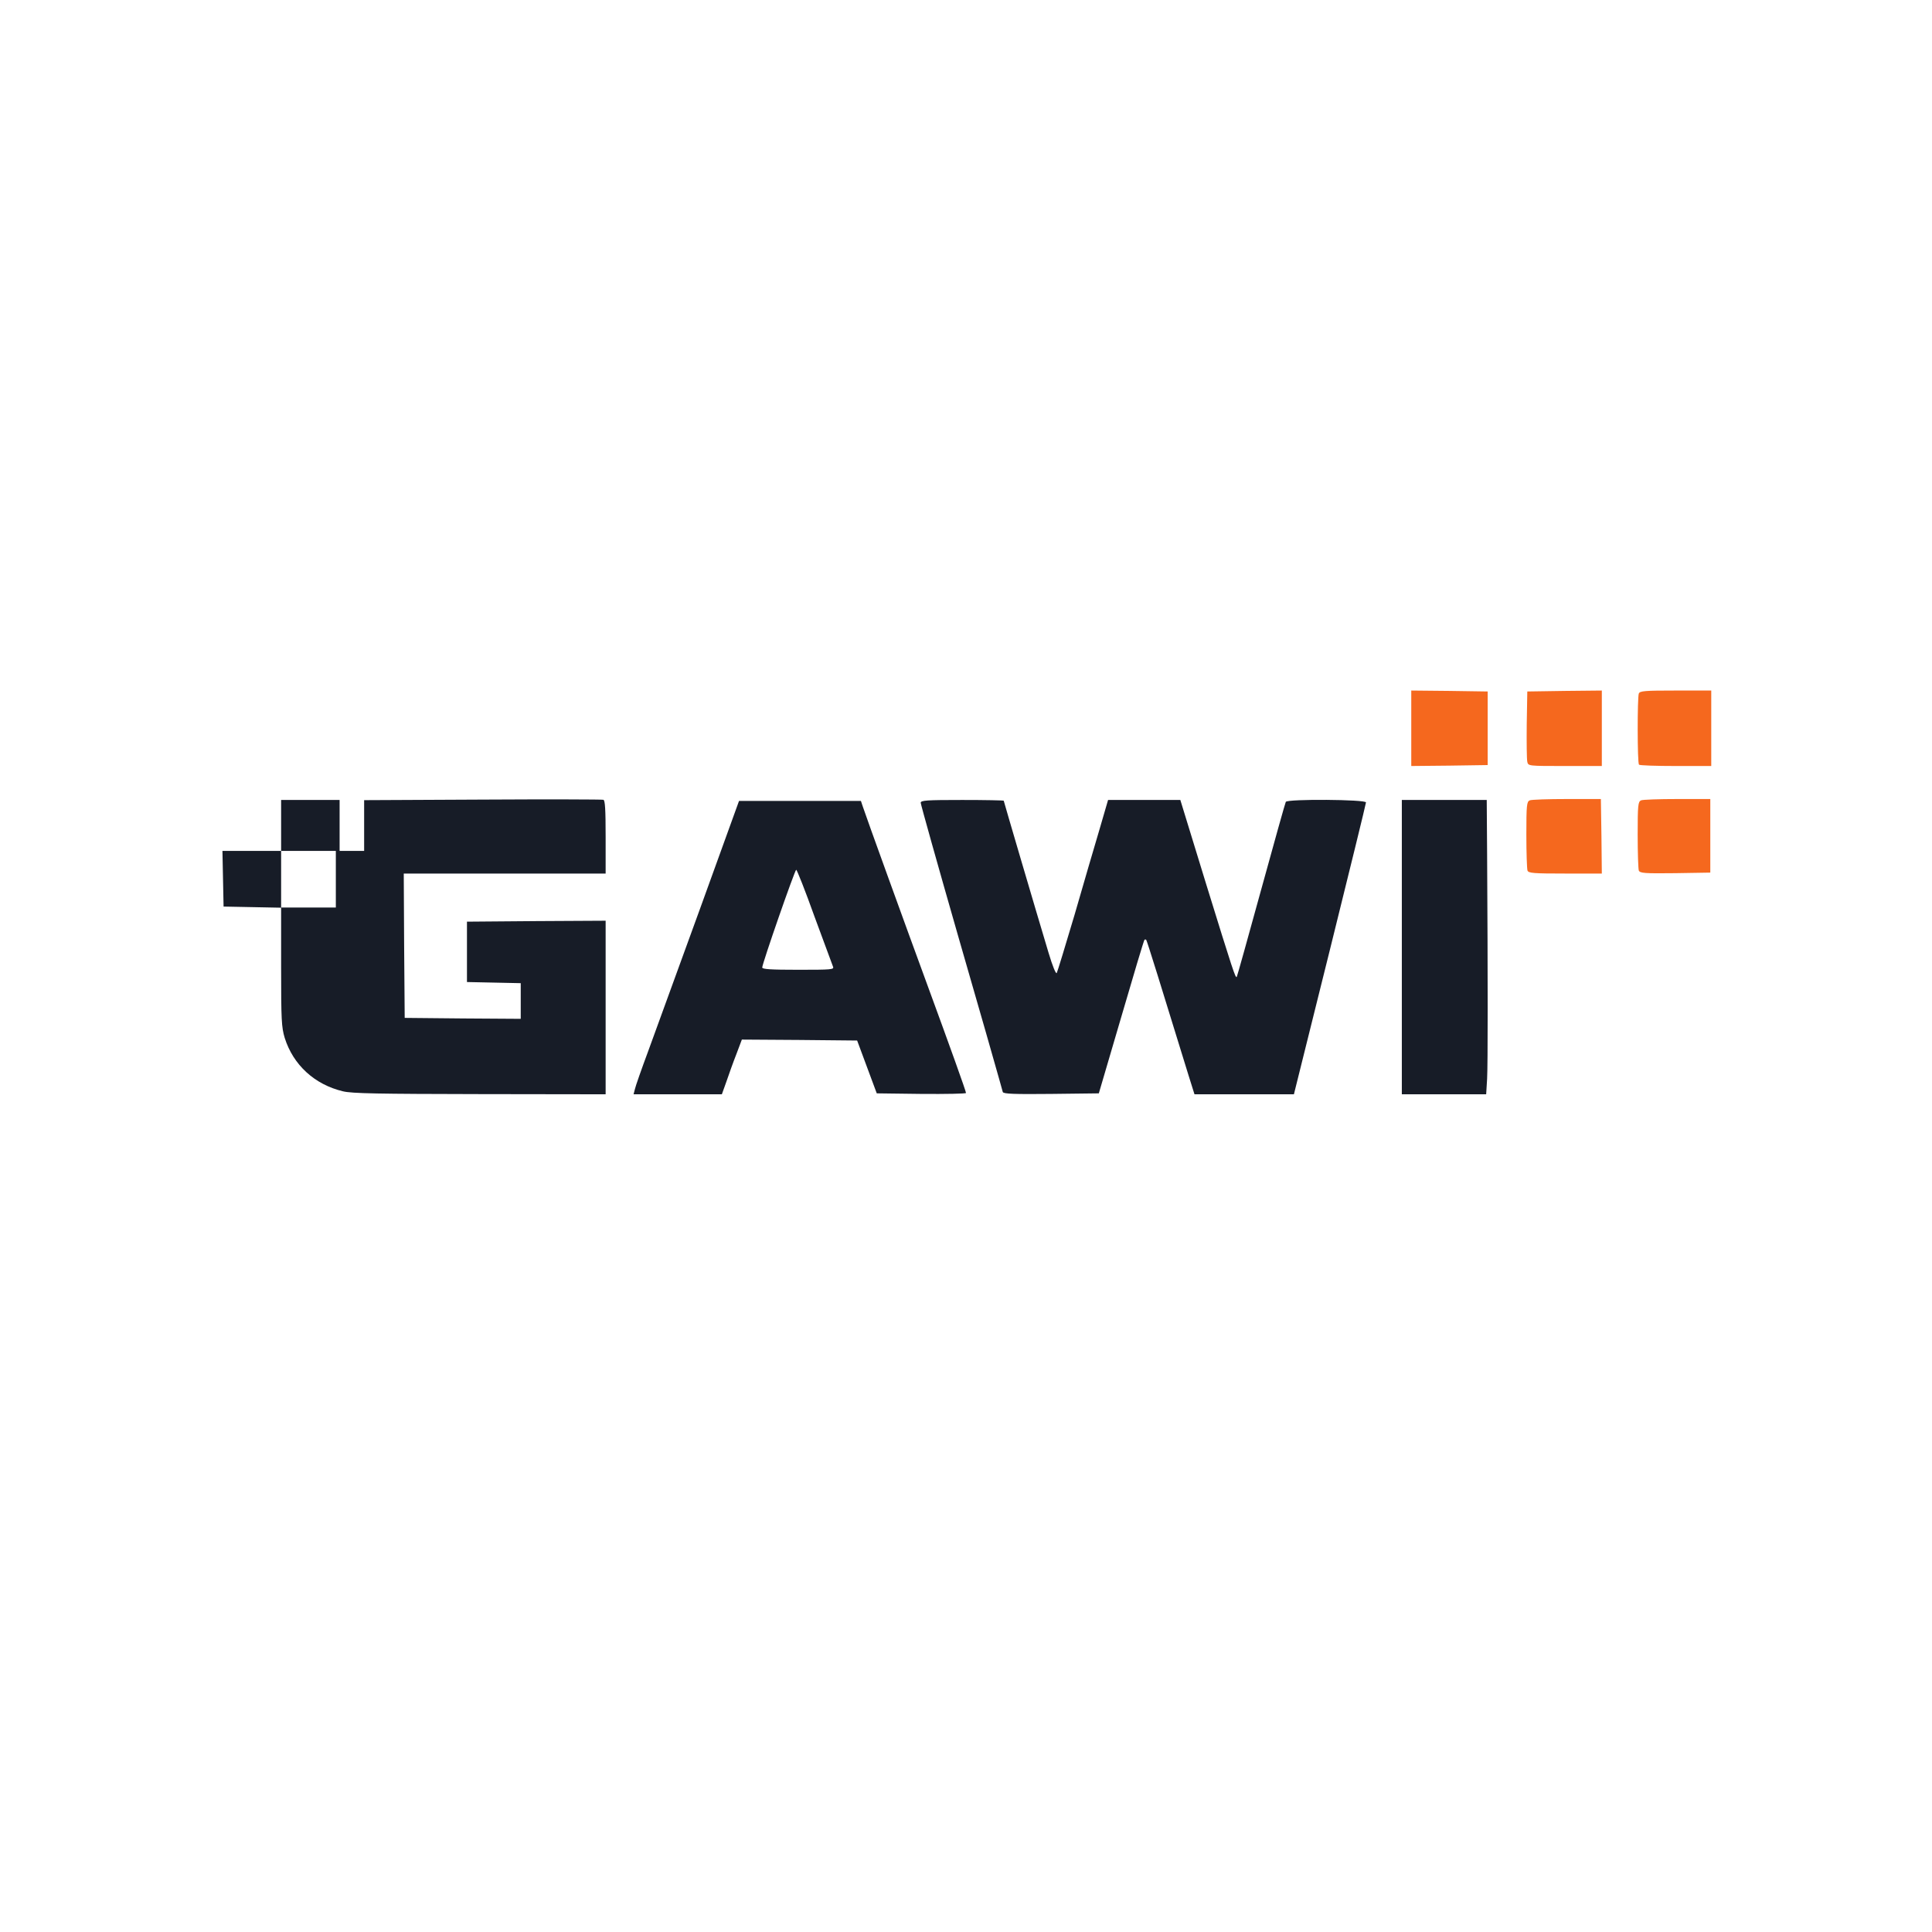
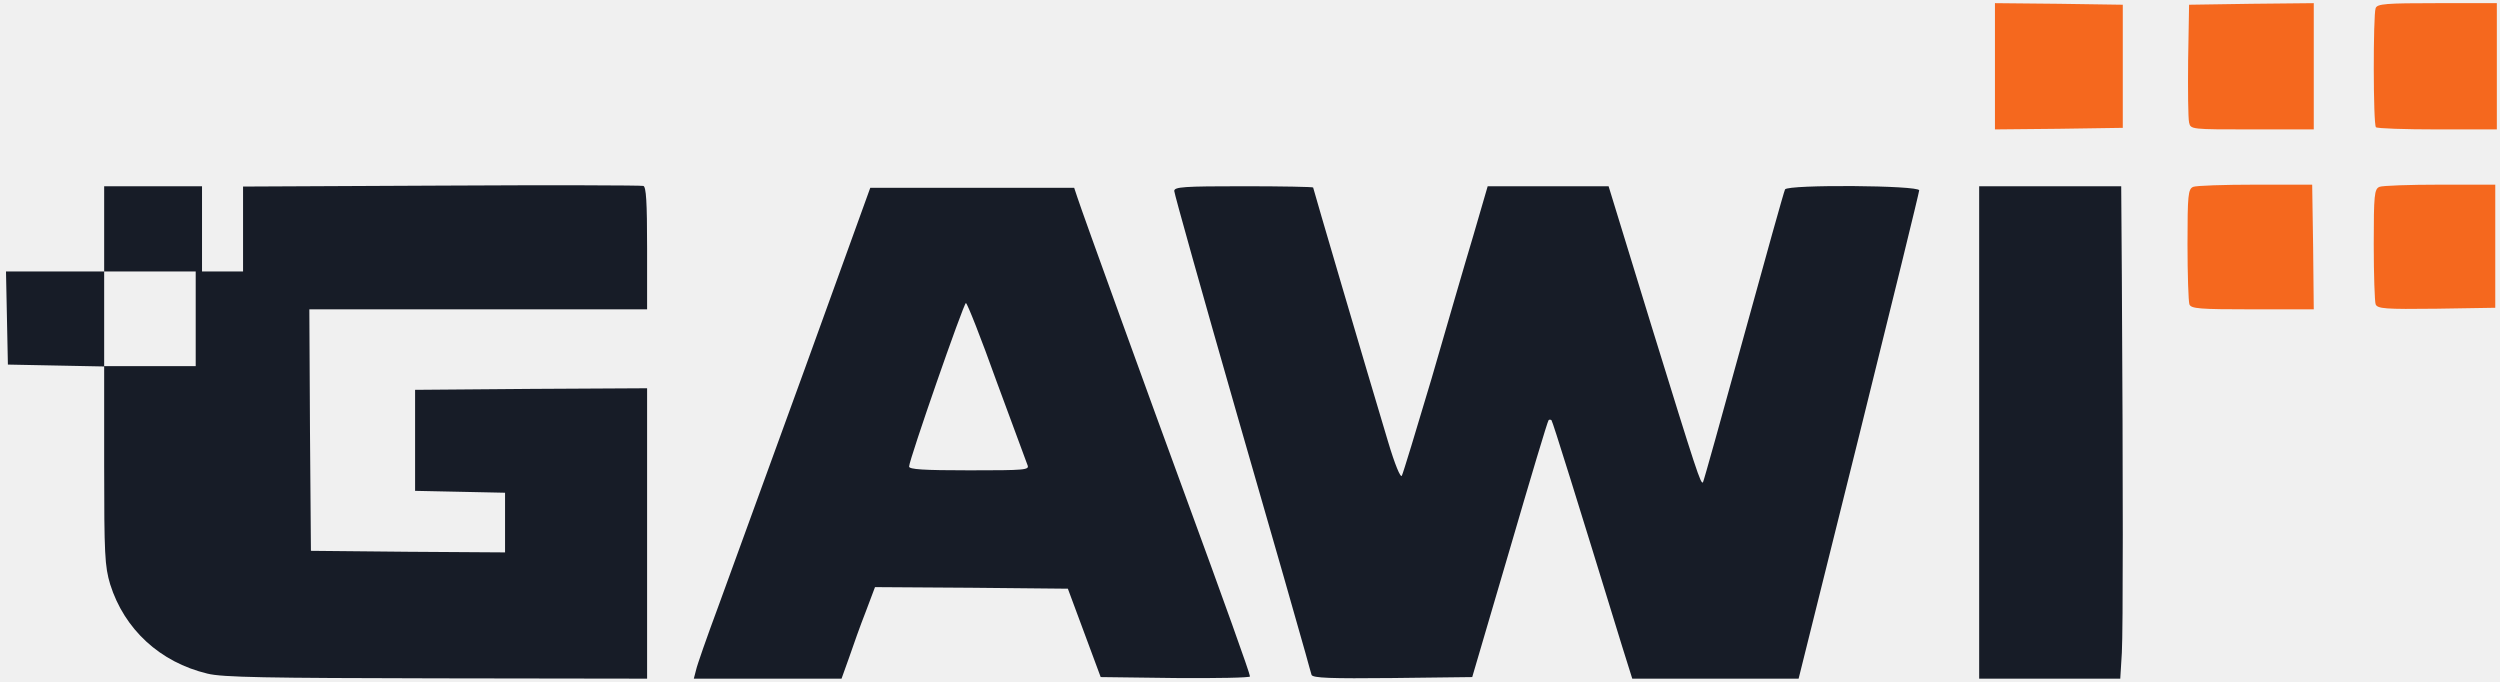
- <svg xmlns="http://www.w3.org/2000/svg" version="1.0" width="1024px" height="1024px" viewBox="0 0 1024 1024" preserveAspectRatio="xMidYMid meet">
-   <g fill="#ffffff">
-     <path d="M0 512 l0 -512 512 0 512 0 0 512 0 512 -512 0 -512 0 0 -512z m318 22 l0 -43 -33.7 0.2 -33.8 0.3 0 13 0 13 14.3 0.3 14.2 0.3 0 12.4 0 12.5 -33.7 -0.2 -33.8 -0.3 -0.3 -41.2 -0.2 -41.3 53.5 0 53.5 0 0 -16.5 0 -16.5 -61 0 -61 0 0 13.5 0 13.5 -7.5 0 -7.5 0 0 15 0 15 -14.5 0 -14.5 0 0 28.4 c0 25.3 0.2 29.1 1.9 34.7 3.5 10.9 11.1 19.8 21.8 25.3 8.3 4.2 12 4.4 78.6 4.5 l63.7 0.1 0 -43z m64 36.3 c1.3 -3.8 3.6 -10.3 5.3 -14.6 l2.9 -7.7 33.6 0.2 33.5 0.3 5.2 14 5.2 14 19.7 0.3 c10.8 0.1 19.6 0 19.6 -0.2 0 -0.7 -9.2 -26.4 -18.5 -51.6 -10.5 -28.4 -32.9 -90.3 -34.2 -94.5 l-1 -3 -29.3 0 -29.3 0 -20.8 57.5 c-11.5 31.6 -23.6 64.8 -26.9 73.8 -3.3 9 -6 16.7 -6 17.3 0 0.5 7.9 0.9 19.3 0.9 l19.3 0 2.4 -6.7z m203.7 -15.3 c3.4 -11.8 8.8 -30.2 12 -40.7 l5.6 -19.3 3.8 0 c2.7 0 3.9 0.5 4.3 1.8 1.2 4 21.8 71.1 23.2 75.5 l1.6 4.7 23.3 0 23.3 0 18.2 -73.2 c10 -40.3 18.4 -74.1 18.6 -75 0.5 -1.7 -0.8 -1.8 -17 -1.8 -10.5 0 -17.7 0.4 -18.1 1 -0.5 0.9 -25.5 91.5 -25.5 92.6 0 0.2 -1.6 0.4 -3.5 0.4 -2.9 0 -3.7 -0.5 -4.6 -2.7 -0.6 -1.6 -7.2 -22.7 -14.7 -47 l-13.6 -44.3 -16.2 0 c-14.5 0 -16.2 0.2 -16.7 1.8 -2.4 8.7 -21.5 73.9 -23.8 81.5 -3 9.7 -3 9.7 -6.3 9.7 l-3.2 0 -3.7 -12.2 c-6.8 -22.7 -23.7 -80.1 -23.7 -80.4 0 -0.2 -8.4 -0.4 -18.6 -0.4 -17.2 0 -18.5 0.1 -18 1.8 1.1 3.7 38.8 135 40.2 140.2 0.8 3 1.7 6.1 1.9 6.8 0.4 1 5.4 1.2 22.7 1 l22.2 -0.3 6.3 -21.5z m199.3 17.3 c0.1 -27.9 0.2 -81.7 0.1 -110 l-0.1 -35.3 -19.5 0 -19.5 0 0 75 0 75 19.5 0 19.5 0 0 -4.7z m-639 -106.3 l0 -12 -12.5 0 -12.5 0 0 11.3 c0 6.3 0.3 11.7 0.7 12 0.3 0.4 6 0.7 12.5 0.7 l11.8 0 0 -12z m699.8 -22.7 l-0.3 -16.8 -15 0 c-8.2 0 -15.8 0.3 -16.7 0.7 -1.6 0.7 -1.8 2.4 -1.8 15.2 0 7.9 0.3 15.1 0.6 16 0.5 1.4 3 1.6 17 1.6 l16.4 0 -0.2 -16.7z m57.7 -0.3 l0 -16.5 -14.5 0 c-8 0 -15.3 0.3 -16.2 0.7 -1.6 0.7 -1.8 2.4 -1.8 15.2 0 7.9 0.3 15.2 0.6 16 0.6 1.4 2.7 1.6 16.3 1.4 l15.6 -0.3 0 -16.5z m-726.5 -5.5 l0 -10.5 -12.5 0 -12.5 0 0 10.5 0 10.5 12.5 0 12.5 0 0 -10.5z m608.5 -51.5 l0 -16.5 -17.2 -0.3 -17.3 -0.2 0 17 0 17 17.3 -0.2 17.2 -0.3 0 -16.5z m60.5 0 l0 -17 -16.7 0.2 -16.8 0.3 -0.3 14.5 c-0.1 8 0 15.5 0.3 16.8 0.5 2.2 0.8 2.2 17 2.2 l16.5 0 0 -17z m58 0 l0 -17 -15.9 0 c-13.6 0 -16 0.2 -16.5 1.6 -0.8 2.1 -0.8 30.9 0.1 31.7 0.3 0.4 7.8 0.7 16.5 0.7 l15.8 0 0 -17z" />
-     <path d="M401 512.8 c0 -2.8 3 -13.1 8.7 -29.5 l8.6 -25.3 3.7 0 3.7 0 9.3 25.3 c5.1 13.8 9.5 27.1 9.7 29.5 l0.5 4.2 -22.1 0 -22.1 0 0 -4.2z" />
-   </g>
+ <svg xmlns="http://www.w3.org/2000/svg" viewBox="116 365 792 216" role="img" aria-label="GAWI">
  <g fill="#171c27">
    <path d="M181.7 578.4 c-15 -3.6 -26.3 -14 -30.8 -28.3 -1.7 -5.7 -1.9 -9.4 -1.9 -37.7 l0 -31.3 -15.2 -0.3 -15.3 -0.3 -0.3 -14.7 -0.3 -14.8 15.6 0 15.5 0 0 -13.5 0 -13.5 15.5 0 15.5 0 0 13.5 0 13.5 6.5 0 6.5 0 0 -13.5 0 -13.4 62.8 -0.3 c34.5 -0.2 63.3 -0.1 64 0.1 0.9 0.2 1.2 5 1.2 19.7 l0 19.4 -53.5 0 -53.5 0 0.2 38.3 0.3 38.2 30.8 0.3 30.7 0.2 0 -9.5 0 -9.4 -14.2 -0.3 -14.3 -0.3 0 -16 0 -16 36.8 -0.3 36.7 -0.2 0 46 0 46 -66.7 -0.1 c-53.5 -0.1 -67.9 -0.3 -72.6 -1.5z m-3.7 -112.4 l0 -15 -14.5 0 -14.5 0 0 15 0 15 14.5 0 14.5 0 0 -15z" />
    <path d="M336.5 577.3 c0.3 -1.5 3.5 -10.6 7.1 -20.3 3.5 -9.6 15.8 -43.4 27.3 -75 l20.8 -57.5 32.3 0 32.3 0 1 3 c1.3 4.1 23.5 65.4 34.2 94.5 12 32.7 20.5 56.4 20.5 57.3 0 0.4 -10.6 0.6 -23.6 0.5 l-23.7 -0.3 -5.2 -14 -5.2 -14 -30.5 -0.3 -30.6 -0.2 -2.9 7.7 c-1.7 4.3 -4 10.8 -5.3 14.6 l-2.4 6.7 -23.4 0 -23.4 0 0.7 -2.7z m105 -65 c-0.4 -1 -4.8 -12.9 -9.8 -26.5 -4.9 -13.7 -9.3 -24.8 -9.7 -24.8 -0.7 0 -18 49.7 -18 51.8 0 0.9 4.5 1.2 19.1 1.2 17.8 0 19.1 -0.1 18.4 -1.7z" />
    <path d="M531.5 578.8 c-0.2 -0.7 -1.1 -3.8 -1.9 -6.8 -0.8 -3 -10.5 -36.9 -21.6 -75.3 -11 -38.3 -20 -70.4 -20 -71.2 0 -1.3 3.1 -1.5 22 -1.5 12.1 0 22 0.2 22 0.4 0 0.3 16.9 57.8 23.7 80.4 2.2 7.4 4 11.7 4.4 10.9 0.4 -0.7 4.6 -14.6 9.4 -30.7 4.7 -16.2 10.6 -36.6 13.2 -45.2 l4.6 -15.8 19.1 0 19.2 0 13.6 44.3 c14.4 46.6 15.6 50.2 16.3 49.5 0.2 -0.2 6 -21 12.9 -46.1 6.9 -25.1 12.8 -46.2 13.1 -46.7 1 -1.6 42.5 -1.3 42.5 0.3 0 0.6 -8.6 35.7 -19.1 78 l-19.1 76.7 -26.4 0 -26.3 0 -3.2 -10.2 c-14.2 -46.2 -22 -71.3 -22.4 -71.7 -0.3 -0.2 -0.7 -0.2 -0.9 0 -0.3 0.2 -5.8 18.6 -12.3 40.9 l-11.9 40.5 -25.2 0.3 c-19.7 0.2 -25.3 0 -25.7 -1z" />
    <path d="M743 502 l0 -78 22.5 0 22.5 0 0.2 28.8 c0.4 66.7 0.4 111.2 0 119 l-0.5 8.2 -22.3 0 -22.4 0 0 -78z" />
  </g>
  <g fill="#f5681e">
    <path d="M809.6 461.4 c-0.3 -0.9 -0.6 -9.4 -0.6 -19 0 -15.7 0.2 -17.5 1.8 -18.2 0.9 -0.4 9.8 -0.7 19.7 -0.7 l18 0 0.3 19.8 0.2 19.7 -19.4 0 c-16.8 0 -19.5 -0.2 -20 -1.6z" />
    <path d="M868.6 461.4 c-0.3 -0.8 -0.6 -9.4 -0.6 -19 0 -15.7 0.2 -17.5 1.8 -18.2 0.9 -0.4 9.6 -0.7 19.2 -0.7 l17.5 0 0 19.5 0 19.5 -18.6 0.3 c-16.4 0.2 -18.7 0 -19.3 -1.4z" />
    <path d="M748 386 l0 -20 20.3 0.2 20.2 0.3 0 19.5 0 19.5 -20.2 0.3 -20.3 0.2 0 -20z" />
    <path d="M809.5 403.8 c-0.3 -1.3 -0.4 -10.2 -0.3 -19.8 l0.3 -17.5 19.8 -0.3 19.7 -0.2 0 20 0 20 -19.5 0 c-19.4 0 -19.5 0 -20 -2.2z" />
    <path d="M868.7 405.3 c-0.9 -0.8 -0.9 -35.6 -0.1 -37.7 0.5 -1.4 3.2 -1.6 19.5 -1.6 l18.9 0 0 20 0 20 -18.8 0 c-10.4 0 -19.2 -0.3 -19.5 -0.7z" />
  </g>
</svg>
